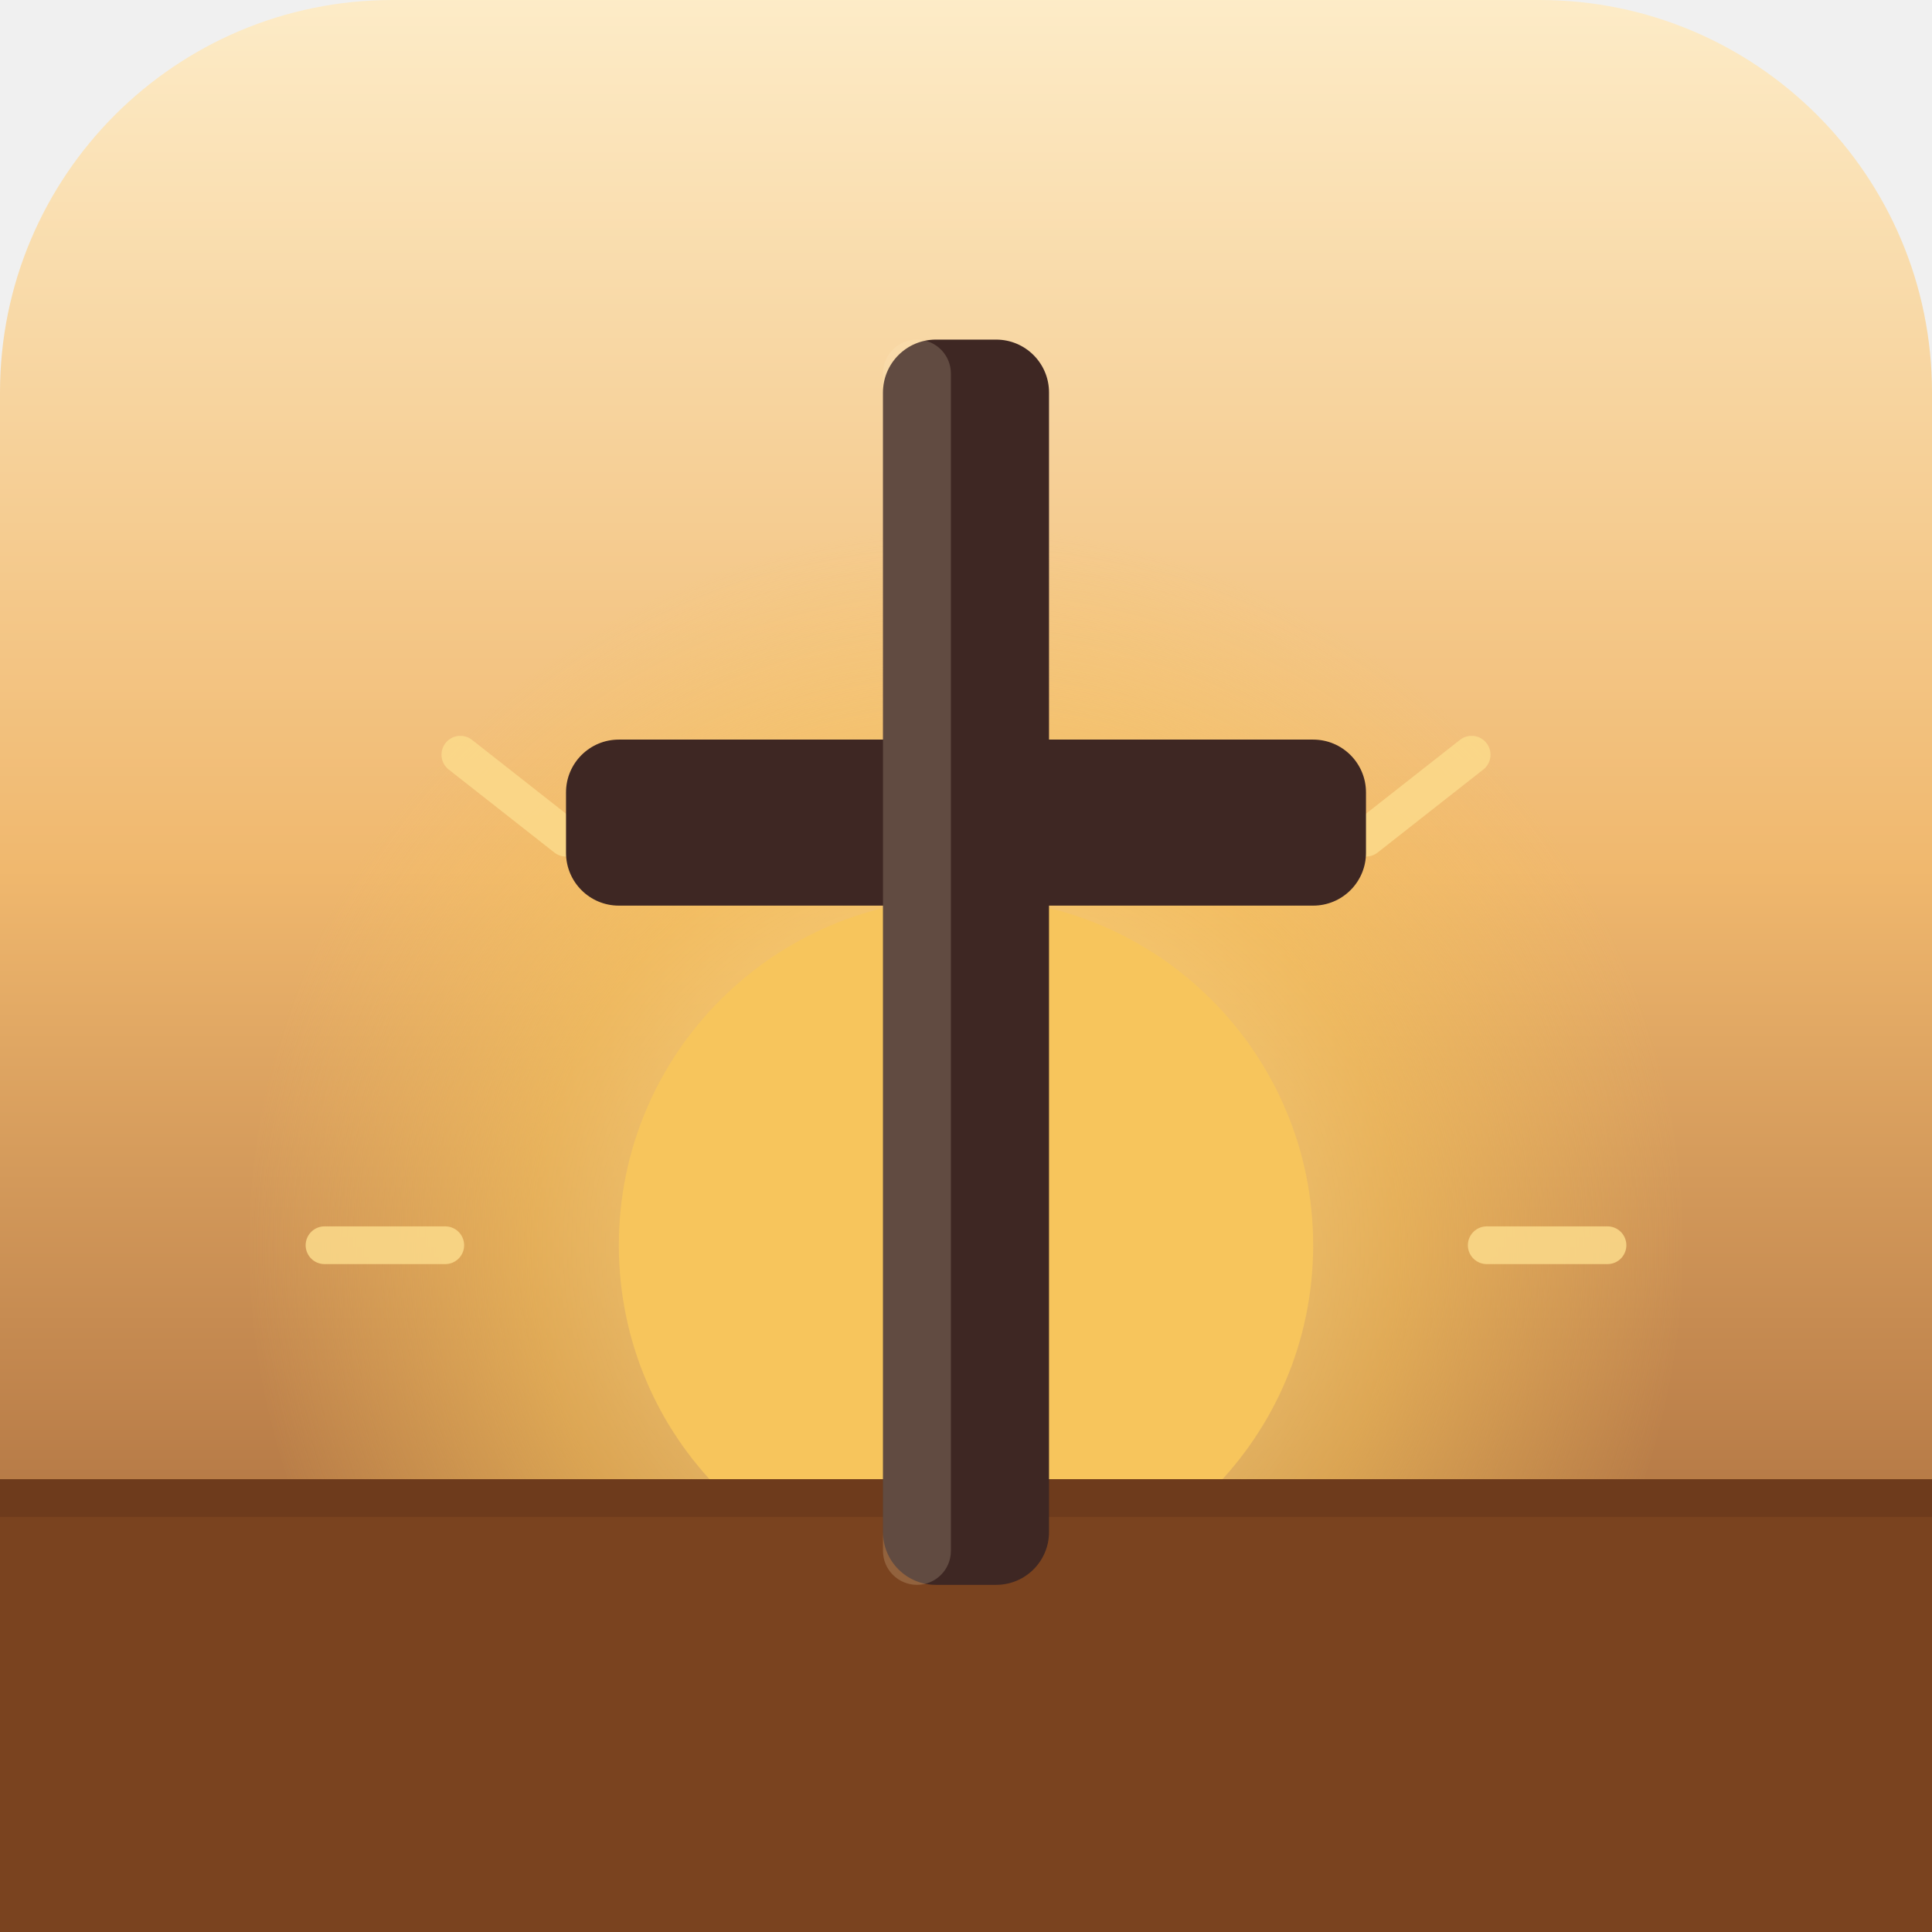
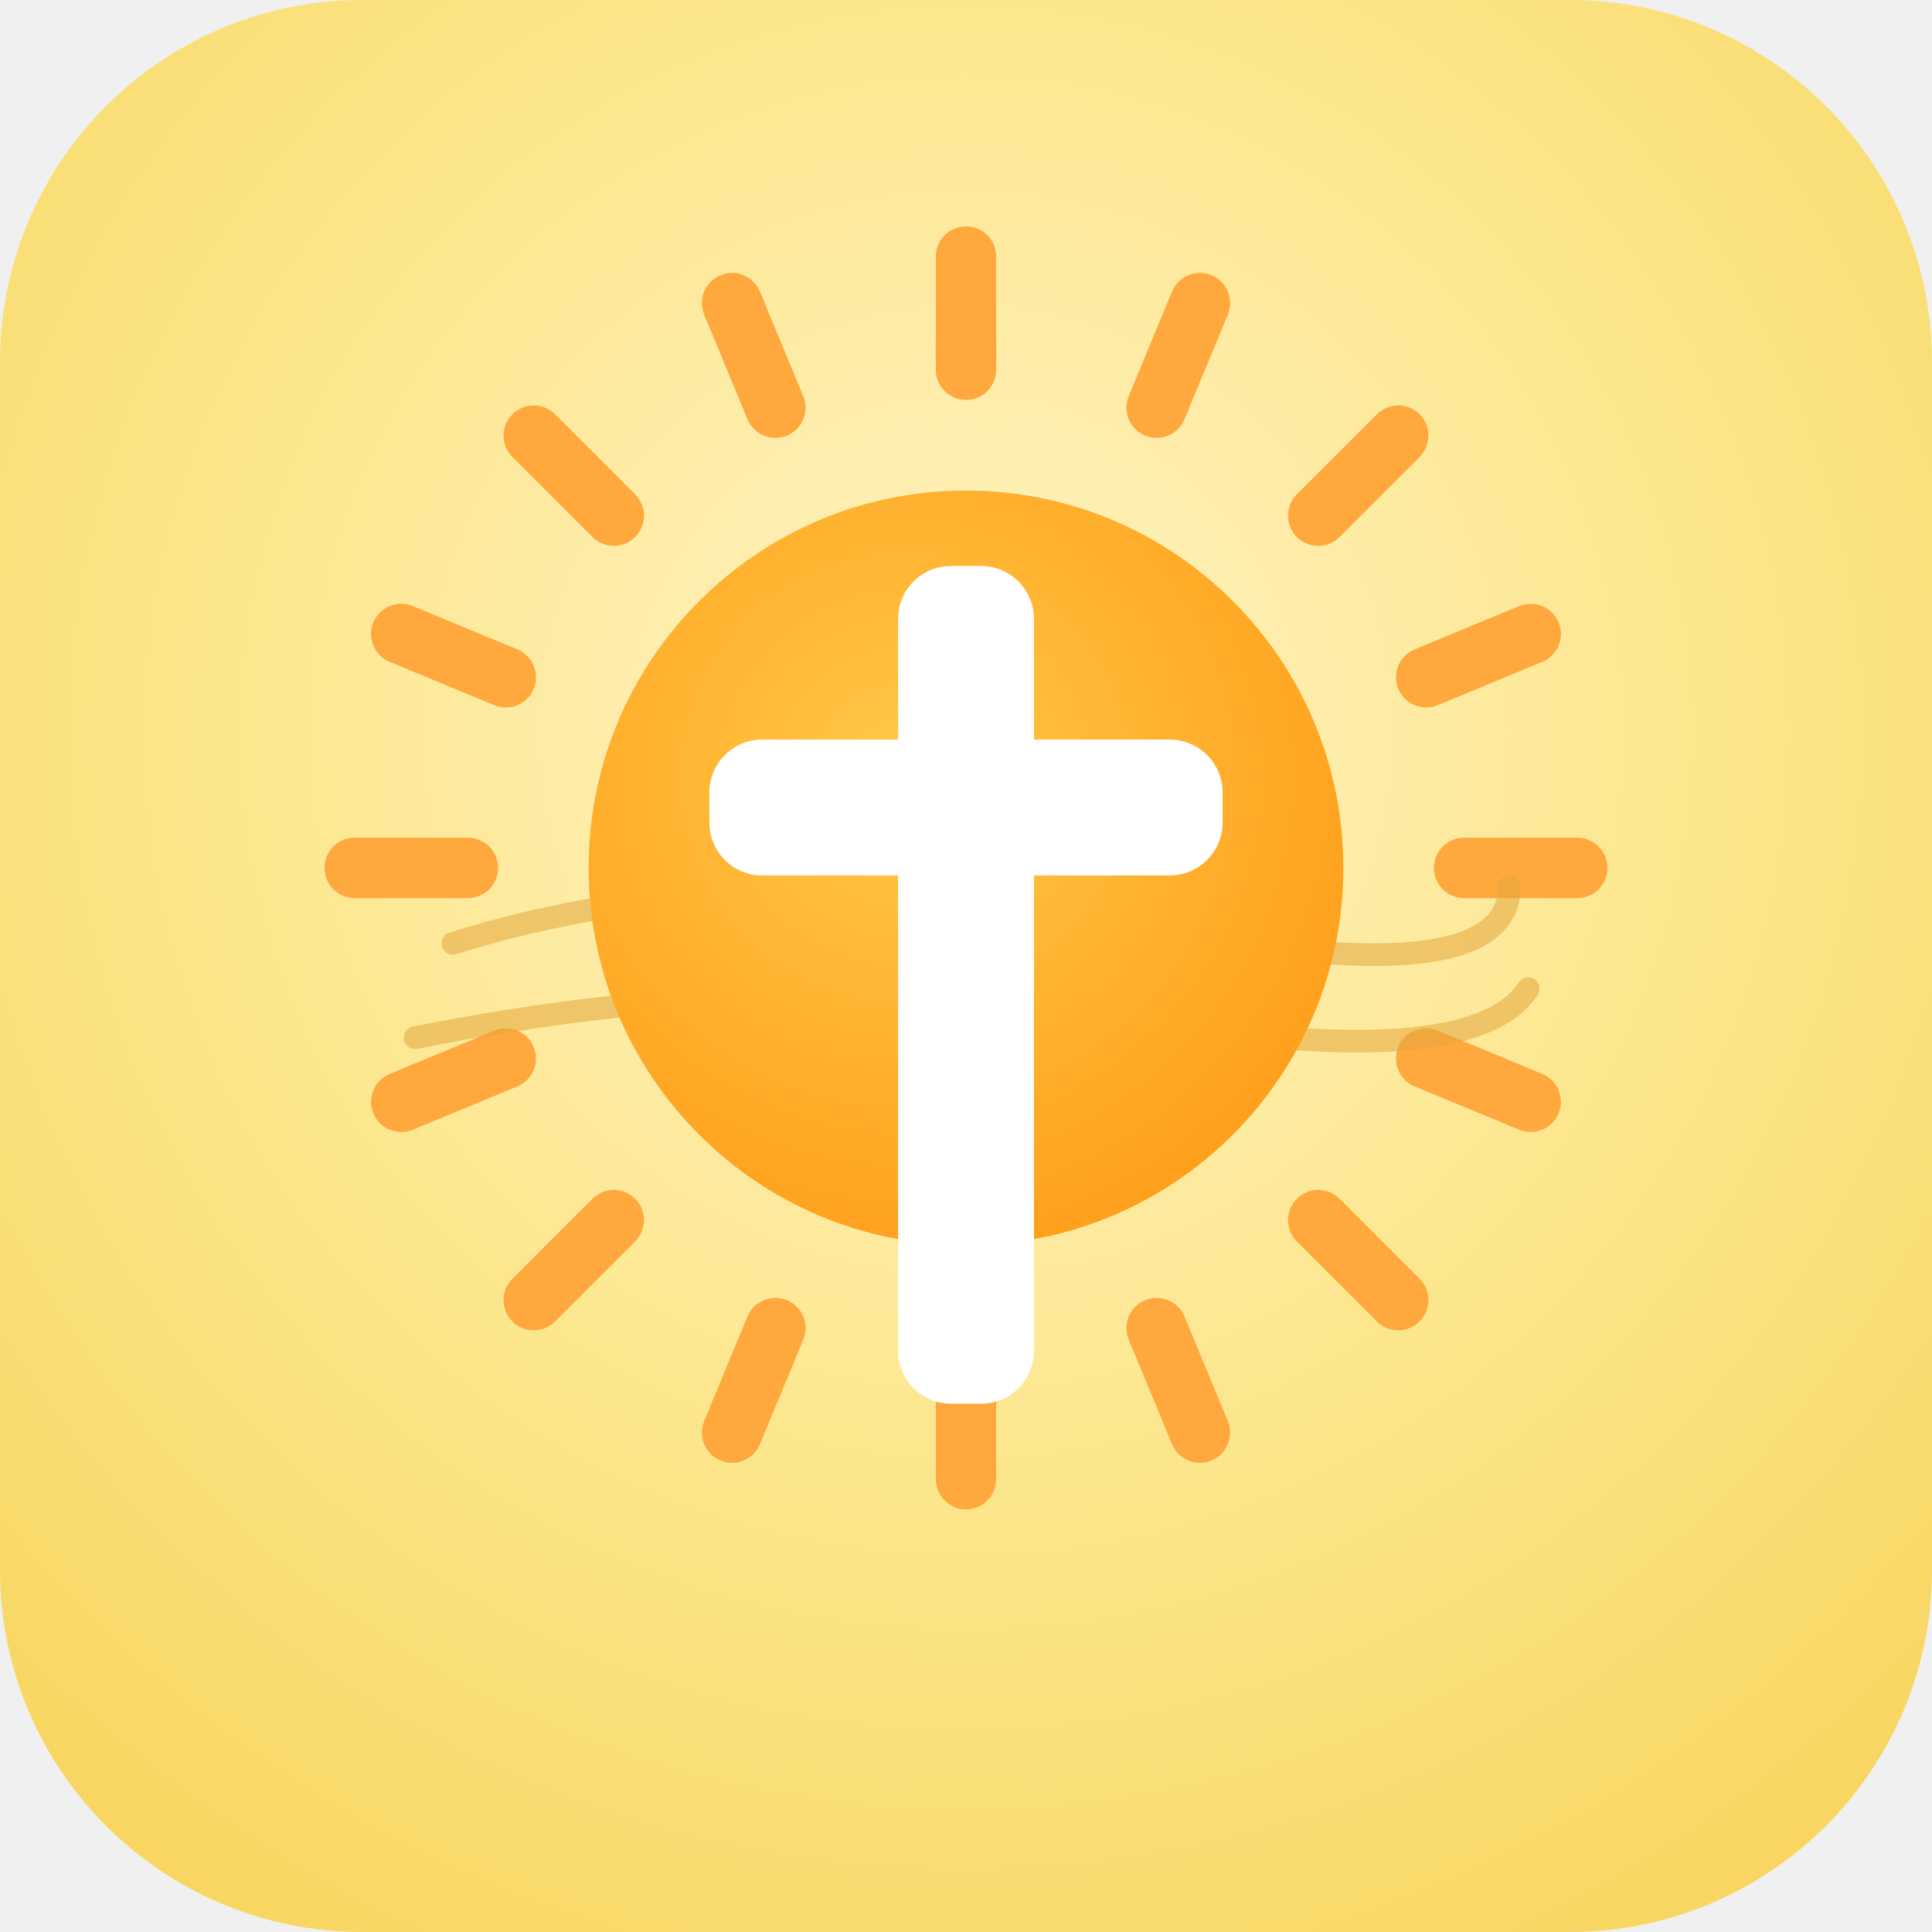
<svg xmlns="http://www.w3.org/2000/svg" width="512" height="512" viewBox="0 0 512 512">
  <defs>
-     <linearGradient id="sky" x1="0" y1="0" x2="0" y2="1">
-       <stop offset="0%" stop-color="#FDECC8" />
-       <stop offset="45%" stop-color="#F0B86E" />
-       <stop offset="100%" stop-color="#8D4E2A" />
-     </linearGradient>
-     <radialGradient id="sunGlow" cx="50%" cy="50%" r="50%">
-       <stop offset="0%" stop-color="#FFE9A8" stop-opacity="0.95" />
-       <stop offset="60%" stop-color="#F7C55C" stop-opacity="0.55" />
-       <stop offset="100%" stop-color="#F7C55C" stop-opacity="0" />
+     <radialGradient id="goldBg" cx="50%" cy="38%" r="75%">
+       <stop offset="0%" stop-color="#FFF3C4" />
+       <stop offset="55%" stop-color="#FCE588" />
+       <stop offset="100%" stop-color="#F7D45C" />
+     </radialGradient>
+     <radialGradient id="sunDisc" cx="42%" cy="38%" r="65%">
+       <stop offset="0%" stop-color="#FFC947" />
+       <stop offset="100%" stop-color="#FF9F1C" />
    </radialGradient>
  </defs>
-   <rect width="512" height="512" rx="104" fill="url(#sky)" />
-   <circle cx="256" cy="330" r="190" fill="url(#sunGlow)" />
-   <g stroke="#FBDA8B" stroke-width="10" stroke-linecap="round" opacity="0.85">
-     <line x1="256" y1="150" x2="256" y2="118" />
-     <line x1="150" y1="222" x2="122" y2="200" />
-     <line x1="362" y1="222" x2="390" y2="200" />
-     <line x1="118" y1="330" x2="86" y2="330" />
-     <line x1="394" y1="330" x2="426" y2="330" />
+   <rect width="512" height="512" rx="96" fill="url(#goldBg)" />
+   <g fill="#FFA83D">
+     <g id="rayGroup">
+       <rect x="248" y="60" width="16" height="46" rx="8" />
+     </g>
+     <use href="#rayGroup" transform="rotate(22.5 256 230)" />
+     <use href="#rayGroup" transform="rotate(45 256 230)" />
+     <use href="#rayGroup" transform="rotate(67.5 256 230)" />
+     <use href="#rayGroup" transform="rotate(90 256 230)" />
+     <use href="#rayGroup" transform="rotate(112.5 256 230)" />
+     <use href="#rayGroup" transform="rotate(135 256 230)" />
+     <use href="#rayGroup" transform="rotate(157.5 256 230)" />
+     <use href="#rayGroup" transform="rotate(180 256 230)" />
+     <use href="#rayGroup" transform="rotate(202.5 256 230)" />
+     <use href="#rayGroup" transform="rotate(225 256 230)" />
+     <use href="#rayGroup" transform="rotate(247.5 256 230)" />
+     <use href="#rayGroup" transform="rotate(270 256 230)" />
+     <use href="#rayGroup" transform="rotate(292.5 256 230)" />
+     <use href="#rayGroup" transform="rotate(315 256 230)" />
+     <use href="#rayGroup" transform="rotate(337.5 256 230)" />
  </g>
-   <circle cx="256" cy="330" r="92" fill="#F7C55C" />
-   <rect x="0" y="392" width="512" height="120" fill="#7A431F" />
-   <rect x="0" y="392" width="512" height="10" fill="#5C2F16" opacity="0.4" />
-   <g fill="#3E2723">
-     <rect x="234" y="90" width="44" height="330" rx="14" />
-     <rect x="150" y="196" width="212" height="44" rx="14" />
+   <g stroke="#E3A63C" stroke-width="6" stroke-linecap="round" fill="none" opacity="0.55">
+     <path d="M120 250 Q 200 225 300 245 T 400 235" />
+     <path d="M110 275 Q 210 255 300 270 T 405 262" />
  </g>
-   <g fill="#FDECC8" opacity="0.18">
-     <rect x="234" y="90" width="18" height="330" rx="9" />
+   <circle cx="256" cy="230" r="100" fill="url(#sunDisc)" />
+   <g fill="#FFFFFF">
+     <rect x="238" y="150" width="36" height="222" rx="14" />
+     <rect x="188" y="196" width="136" height="36" rx="14" />
  </g>
</svg>
